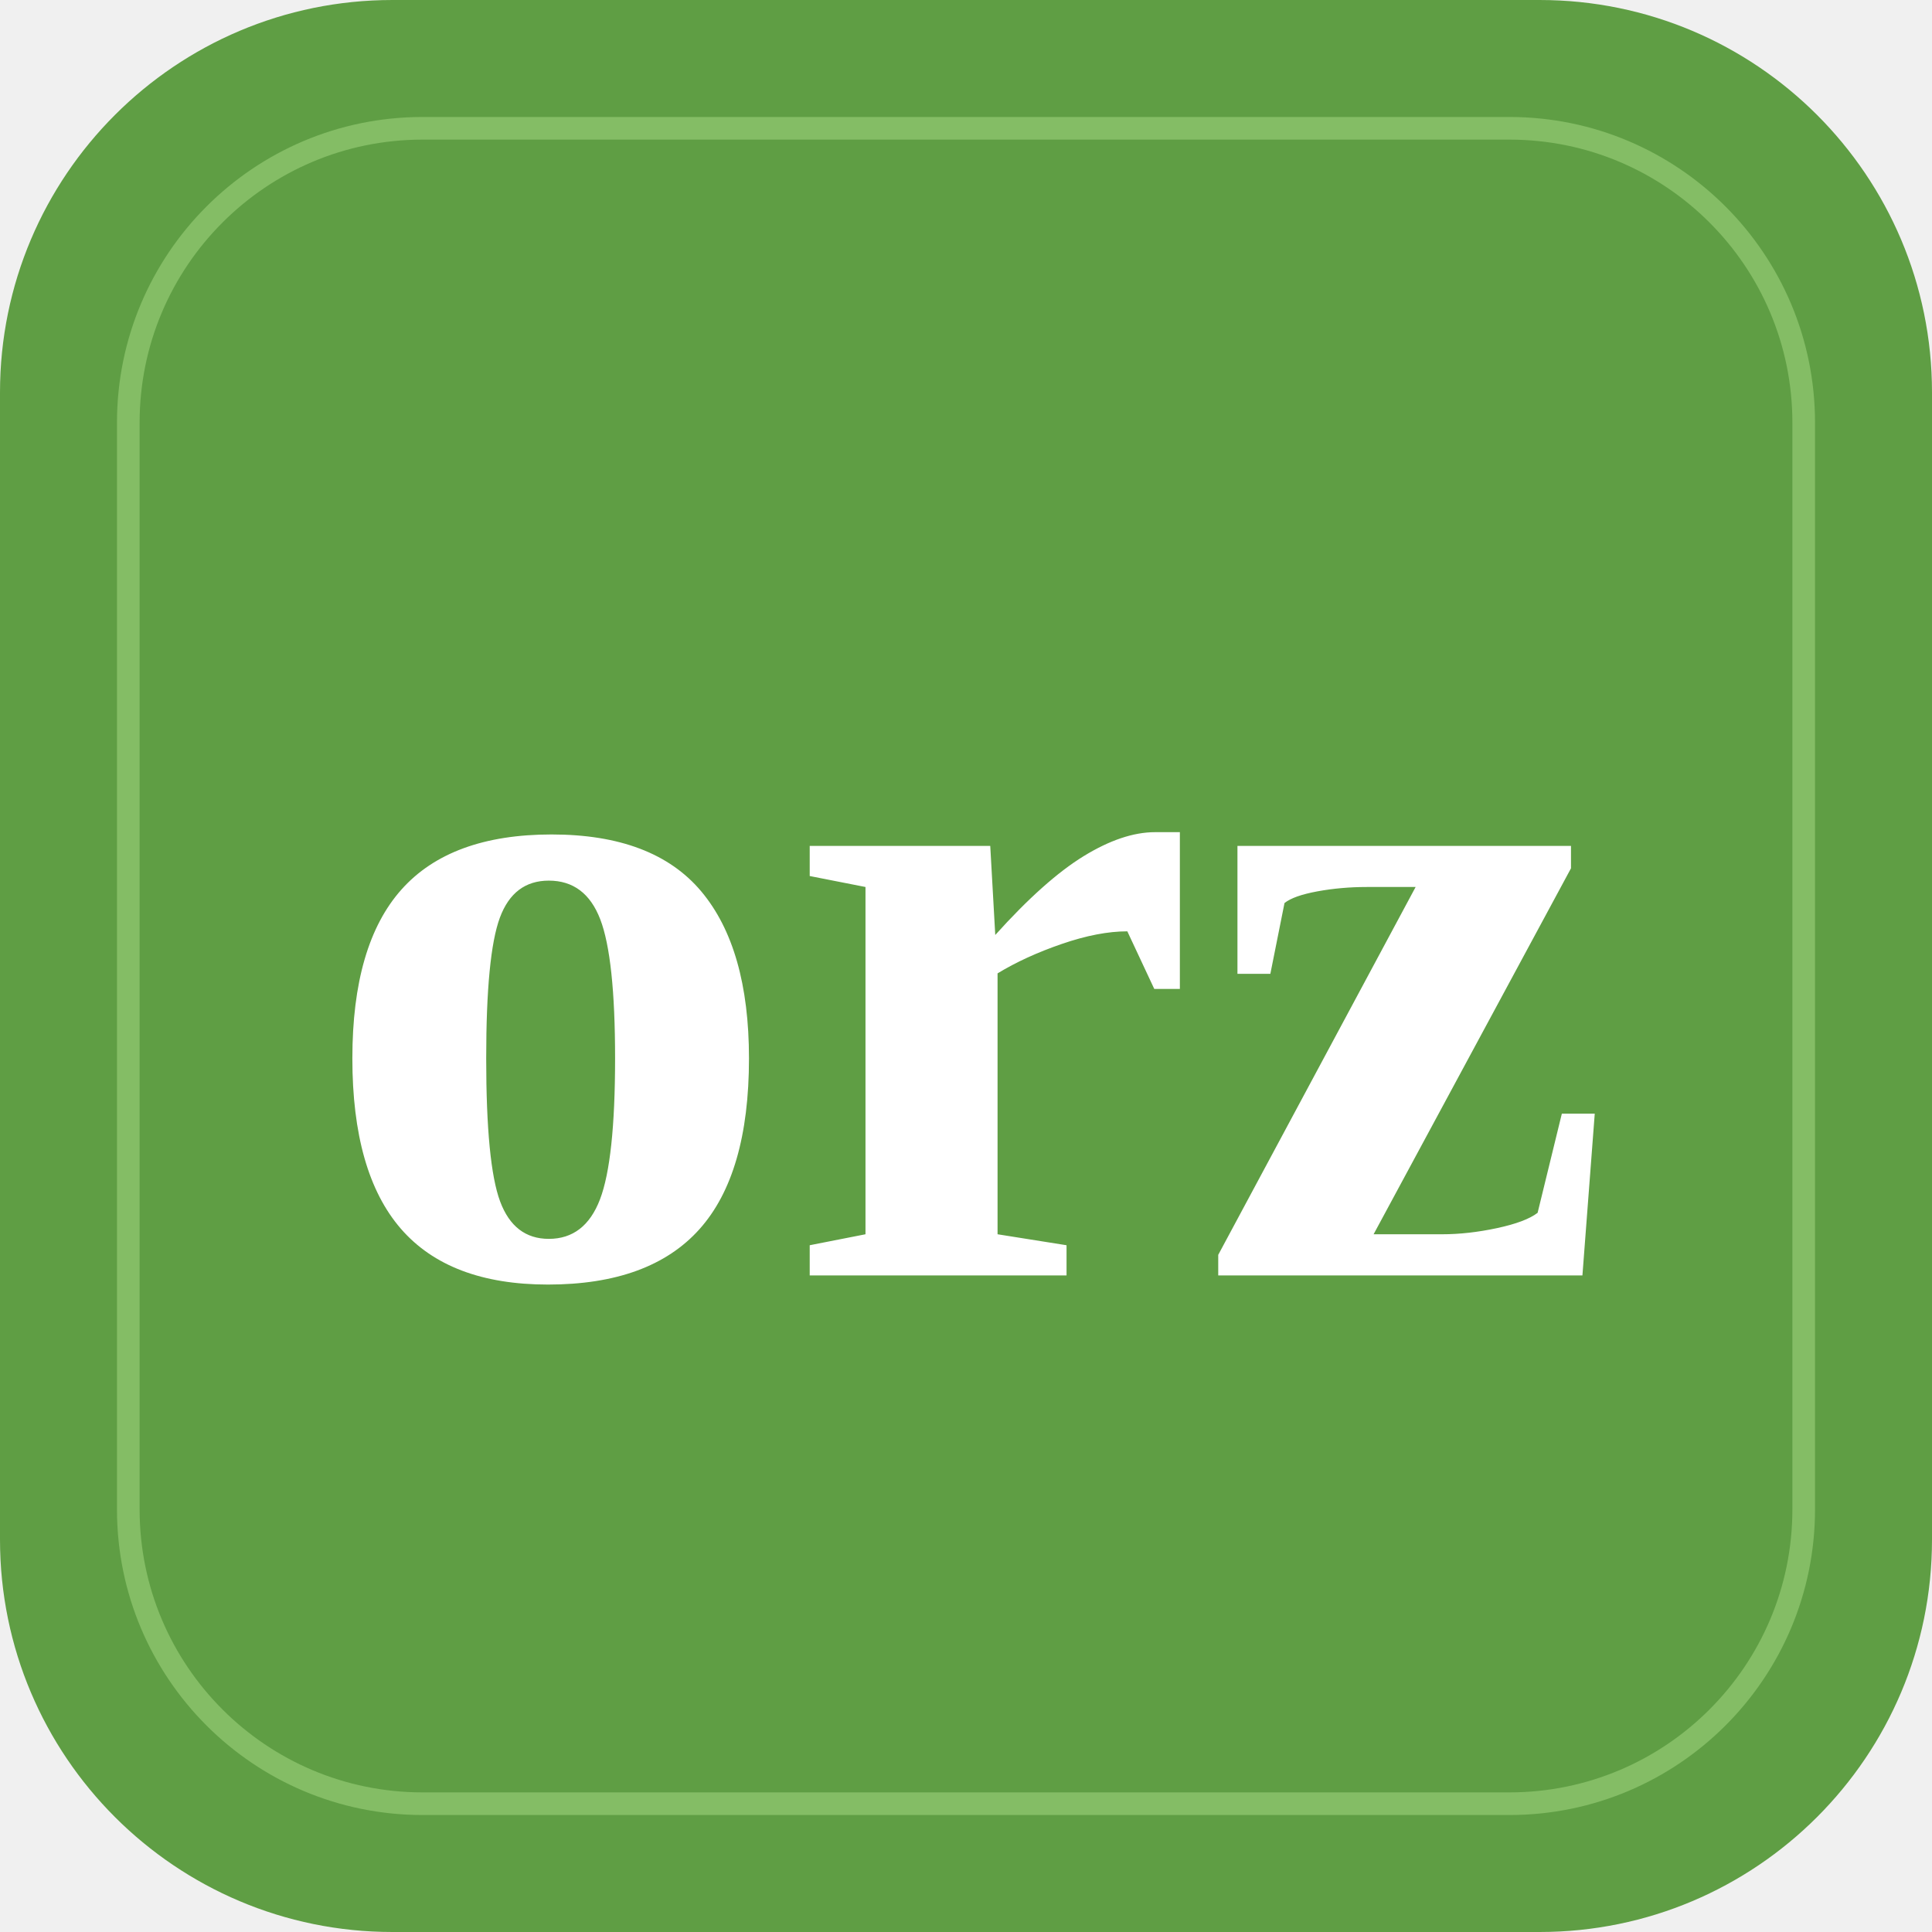
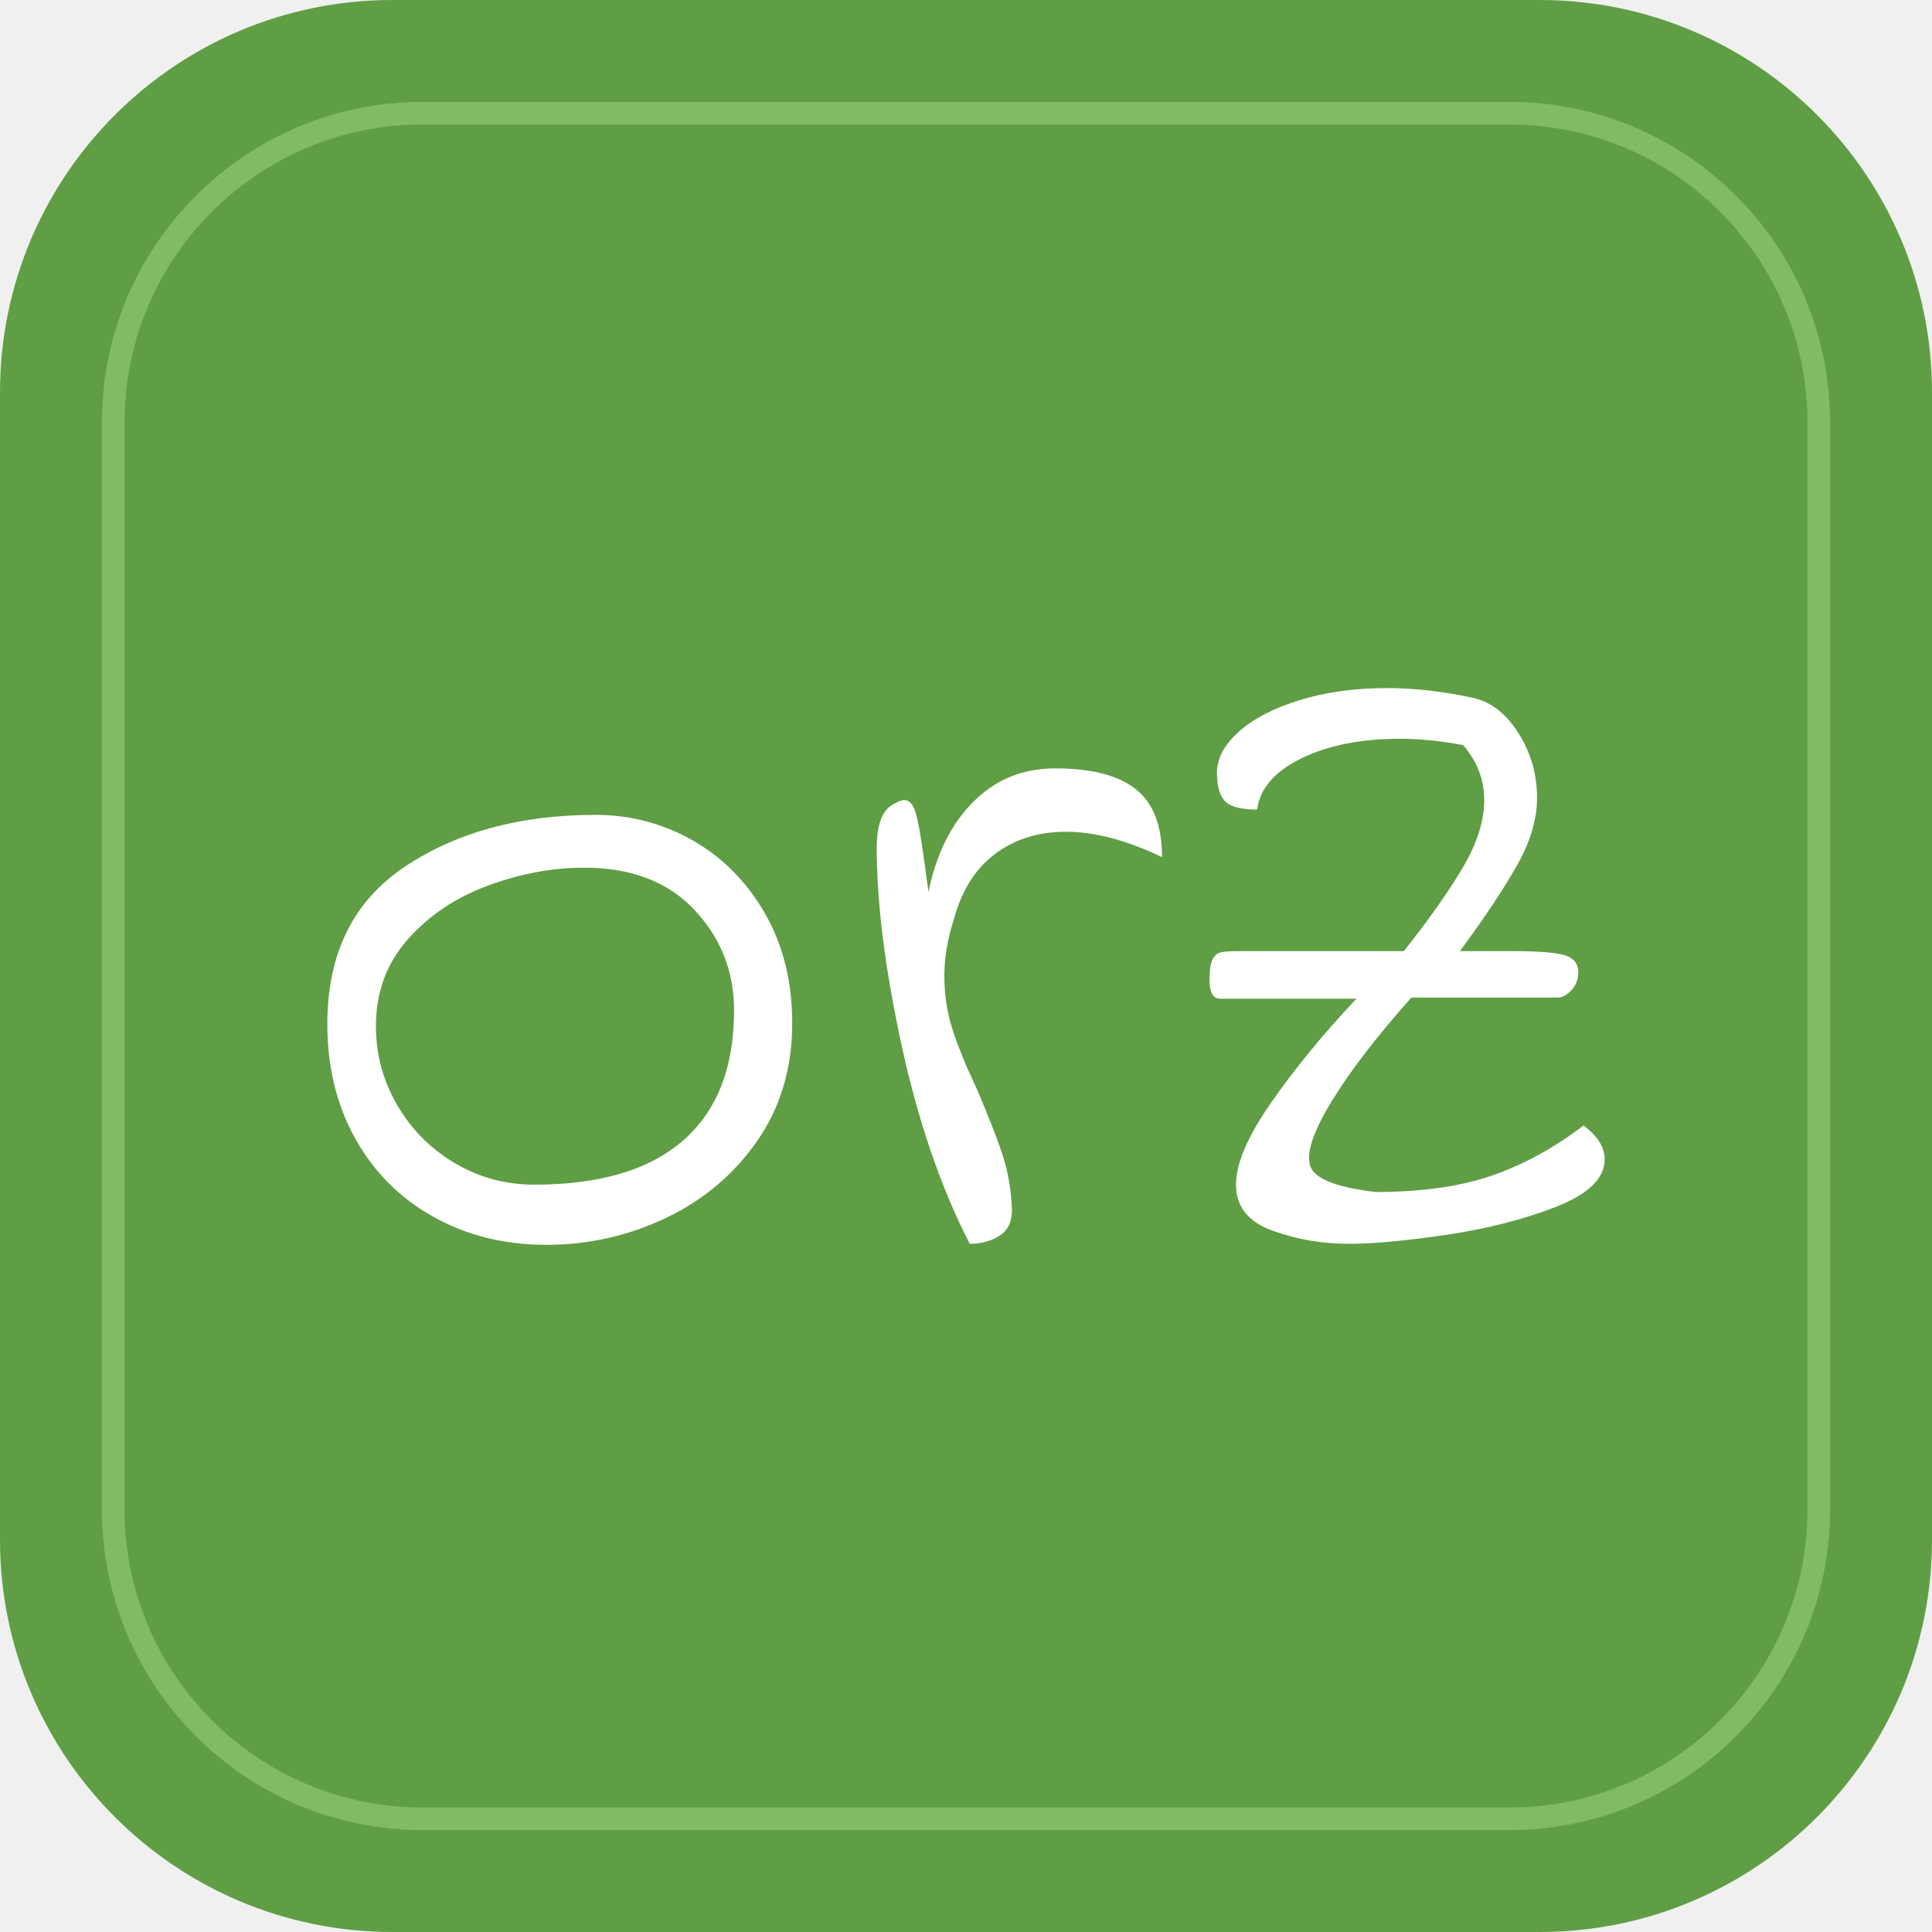
<svg xmlns="http://www.w3.org/2000/svg" viewBox="0 0 512 512">
  <rect width="512" height="512" rx="104" fill="#5f9e44" />
-   <rect x="34" y="34" width="444" height="444" rx="78" fill="none" stroke="#c8f7a5" stroke-width="6" stroke-opacity="0.35" />
-   <text x="256" y="338" font-family="Georgia, 'Times New Roman', serif" font-size="248" font-weight="700" fill="#ffffff" text-anchor="middle">orz</text>
+   <rect x="30" y="30" width="452" height="452" rx="82" fill="none" stroke="#c8f7a5" stroke-width="6" stroke-opacity=".32" />
+   <g transform="translate(60,150) scale(2.24)" fill="#fff">
+     <path d="M37.81 80.31Q30.44 80.31 24.50 77Q18.56 73.69 15.25 67.75Q11.94 61.81 11.94 54.19L11.94 54.19Q11.94 41.69 21.13 35.56Q30.31 29.44 43.69 29.44L43.69 29.44Q49.81 29.44 55.13 32.44Q60.44 35.44 63.69 41.06Q66.94 46.69 66.94 54.06L66.94 54.06Q66.94 62.06 62.81 68Q58.69 73.94 52 77.13Q45.31 80.31 37.81 80.31L37.81 80.31ZM36.44 73.19Q48.06 73.19 54.06 67.94Q60.06 62.69 60.06 52.56L60.06 52.56Q60.06 45.69 55.38 40.69Q50.69 35.69 42.31 35.69L42.31 35.69Q36.69 35.69 30.94 37.81Q25.19 39.94 21.44 44.19Q17.69 48.44 17.69 54.44L17.69 54.44Q17.69 59.44 20.19 63.75Q22.69 68.06 27 70.63Q31.31 73.19 36.44 73.19L36.44 73.19ZM87.94 80.19Q82.81 70.19 79.88 56.69Q76.94 43.19 76.94 33.31L76.94 33.31Q76.94 29.44 78.69 28.31L78.69 28.31Q79.69 27.69 80.19 27.69L80.19 27.69Q81.06 27.69 81.50 29.06Q81.94 30.44 82.44 34.06L82.44 34.06L83.06 38.56Q84.44 31.81 88.38 27.88Q92.31 23.94 98.06 23.94L98.06 23.94Q104.44 23.94 107.56 26.38Q110.69 28.81 110.69 34.44L110.69 34.44Q104.44 31.44 99.31 31.44L99.31 31.44Q94.44 31.44 90.94 34.06Q87.44 36.69 86.06 41.81L86.06 41.81Q84.94 45.31 84.94 48.44L84.94 48.44Q84.94 51.81 85.88 54.75Q86.81 57.69 88.81 61.94L88.81 61.94Q90.69 66.31 91.75 69.44Q92.81 72.56 92.94 76.19L92.94 76.19Q92.94 78.31 91.44 79.25Q89.94 80.19 87.94 80.19L87.94 80.19ZM160.56 66.19Q163.06 68.06 163.06 70.19L163.06 70.19Q163.06 73.56 157.31 75.81Q151.56 78.06 144.31 79.13Q137.06 80.19 132.81 80.19L132.81 80.19Q128.06 80.19 123.75 78.63Q119.44 77.06 119.44 73.19L119.44 73.19Q119.44 69.44 123.63 63.44Q127.81 57.44 133.69 51.19L133.69 51.19L117.56 51.19Q116.31 51.19 116.31 48.94L116.31 48.94Q116.31 47.19 116.69 46.50Q117.06 45.81 117.69 45.69Q118.31 45.56 120.06 45.56L120.06 45.56L139.31 45.56Q143.94 39.69 146.38 35.50Q148.81 31.31 148.81 27.69L148.81 27.69Q148.81 24.06 146.31 21.19L146.31 21.19Q142.44 20.44 138.81 20.44L138.81 20.44Q131.94 20.44 127.19 22.75Q122.44 25.06 121.94 28.81L121.94 28.81Q119.06 28.81 118.13 27.81Q117.19 26.81 117.19 24.44L117.19 24.44Q117.19 21.94 119.75 19.63Q122.31 17.31 126.94 15.88Q131.56 14.44 137.31 14.44L137.31 14.44Q142.06 14.44 147.31 15.56L147.31 15.56Q150.56 16.19 152.81 19.69Q155.06 23.19 155.06 27.44L155.06 27.44Q155.06 31.19 152.75 35.31Q150.44 39.44 145.94 45.56L145.94 45.56L152.06 45.56Q156.81 45.56 158.38 46.06Q159.94 46.56 159.94 48.06L159.94 48.06Q159.94 49.31 159.13 50.19Q158.31 51.06 157.44 51.06L157.44 51.06L140.19 51.06Q134.06 57.94 130.81 63.25Q127.56 68.56 128.19 70.81L128.19 70.81Q128.69 73.19 135.94 74.06L135.94 74.06Q144.06 74.06 149.69 72.13Q155.31 70.19 160.56 66.19L160.56 66.19Z" />
+   </g>
</svg>
